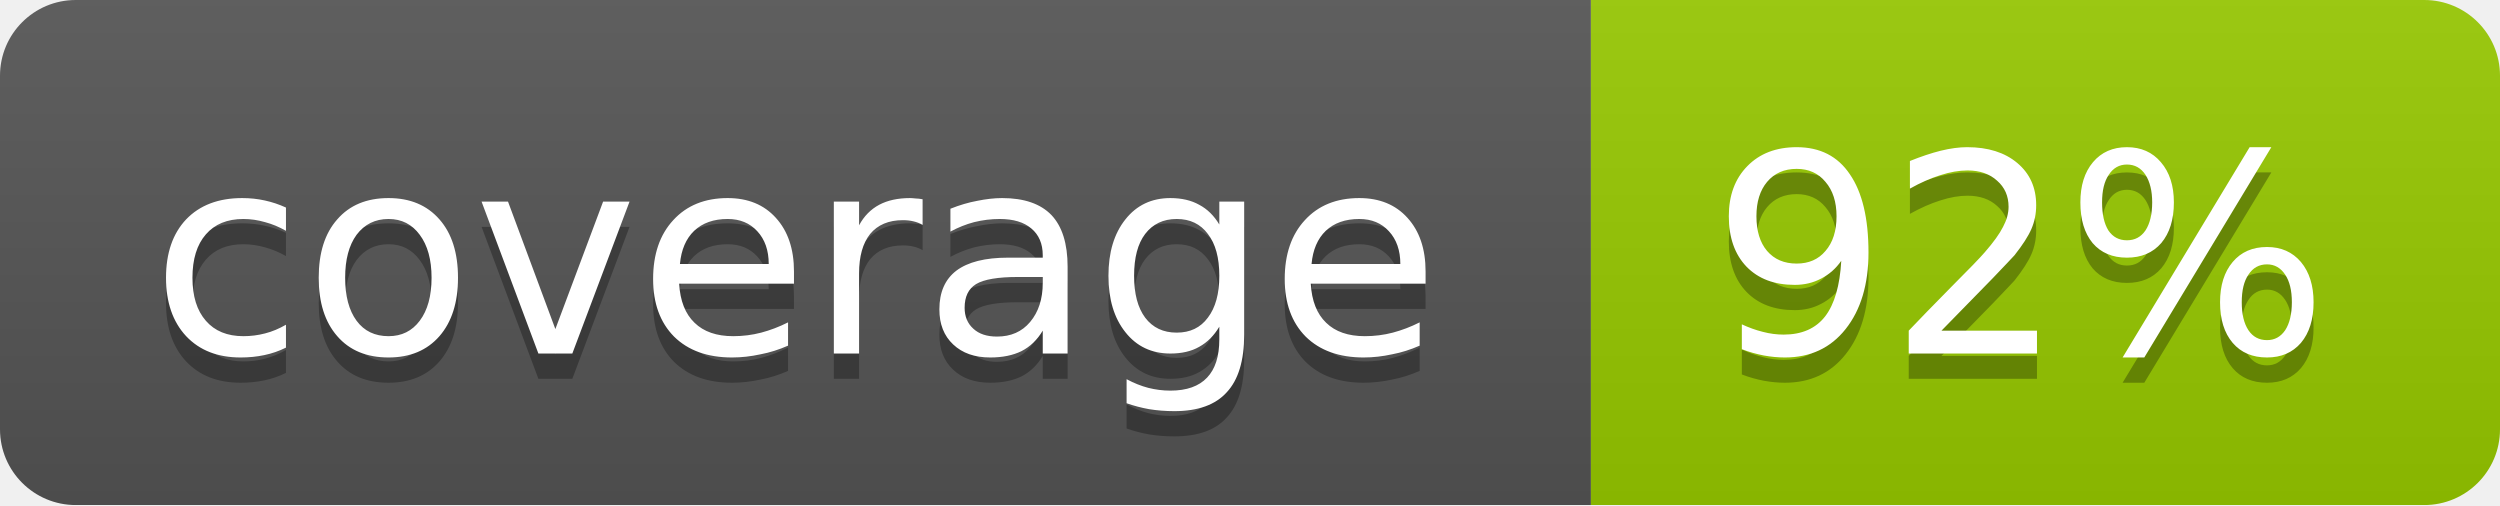
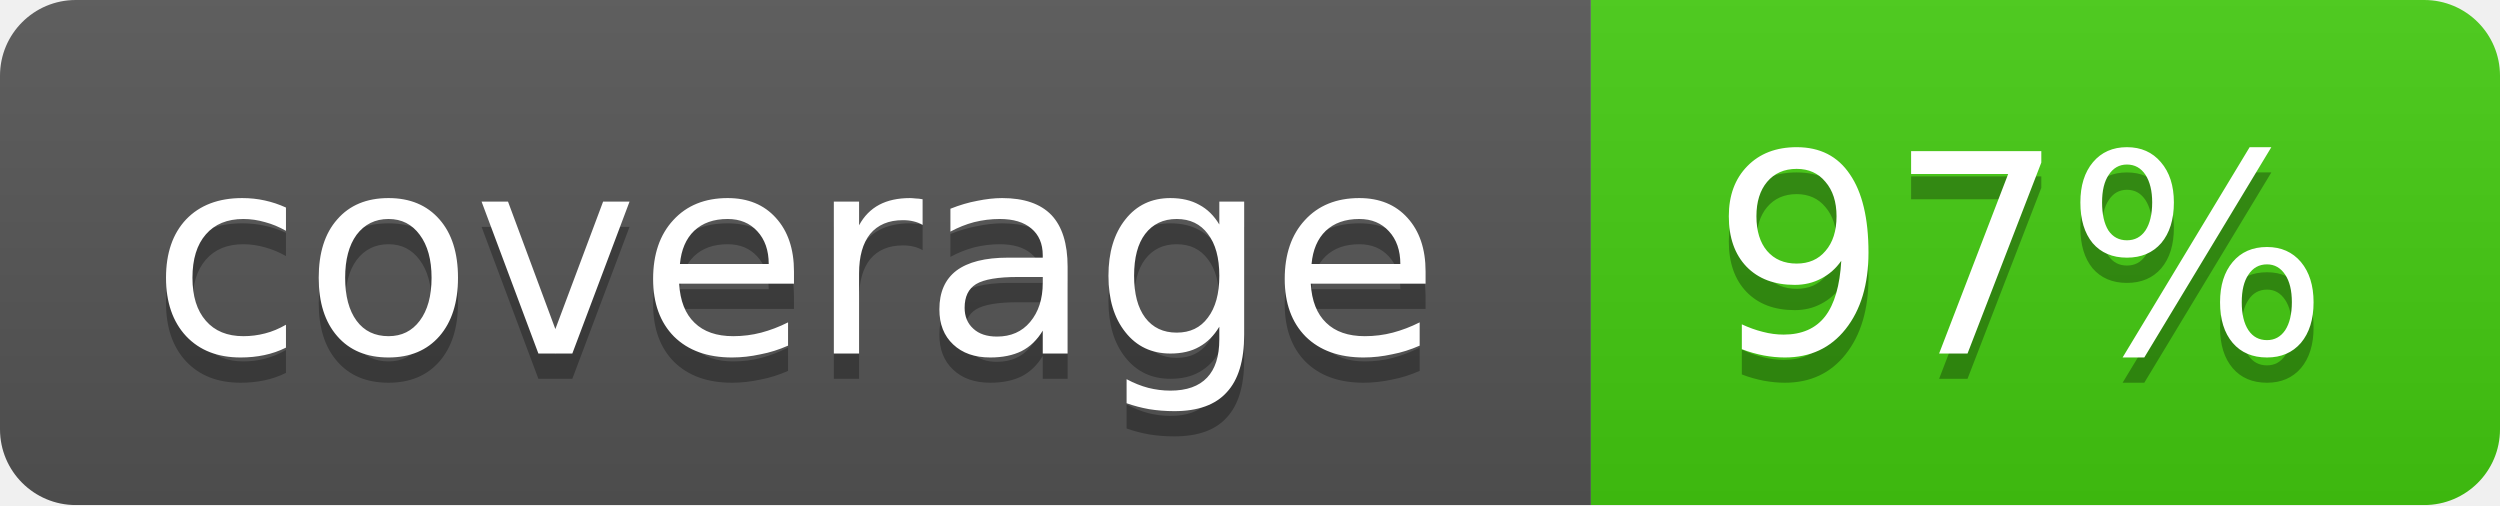
<svg xmlns="http://www.w3.org/2000/svg" width="99" height="20">
  <linearGradient id="b" x2="0" y2="100%">
    <stop offset="0" stop-color="#bbb" stop-opacity=".1" />
    <stop offset="1" stop-opacity=".1" />
  </linearGradient>
  <mask id="a">
    <rect width="99" height="20" rx="3" fill="#fff" />
  </mask>
  <g mask="url(#a)">
    <path fill="#555" d="M0 0h63v20H0z" />
-     <path fill="#97CA00" d="M63 0h36v20H63z" />
+     <path fill="#4c1" d="M63 0h36v20H63z" />
    <path fill="url(#b)" d="M0 0h99v20H0z" />
  </g>
  <g fill="#fff" text-anchor="middle" font-family="DejaVu Sans,Verdana,Geneva,sans-serif" font-size="11">
    <text x="31.5" y="15" fill="#010101" fill-opacity=".3">coverage</text>
    <text x="31.5" y="14">coverage</text>
-     <text x="80" y="15" fill="#010101" fill-opacity=".3">92%</text>
-     <text x="80" y="14">92%</text>
+     <text x="80" y="15" fill="#010101" fill-opacity=".3">97%</text>
+     <text x="80" y="14">97%</text>
  </g>
</svg>
